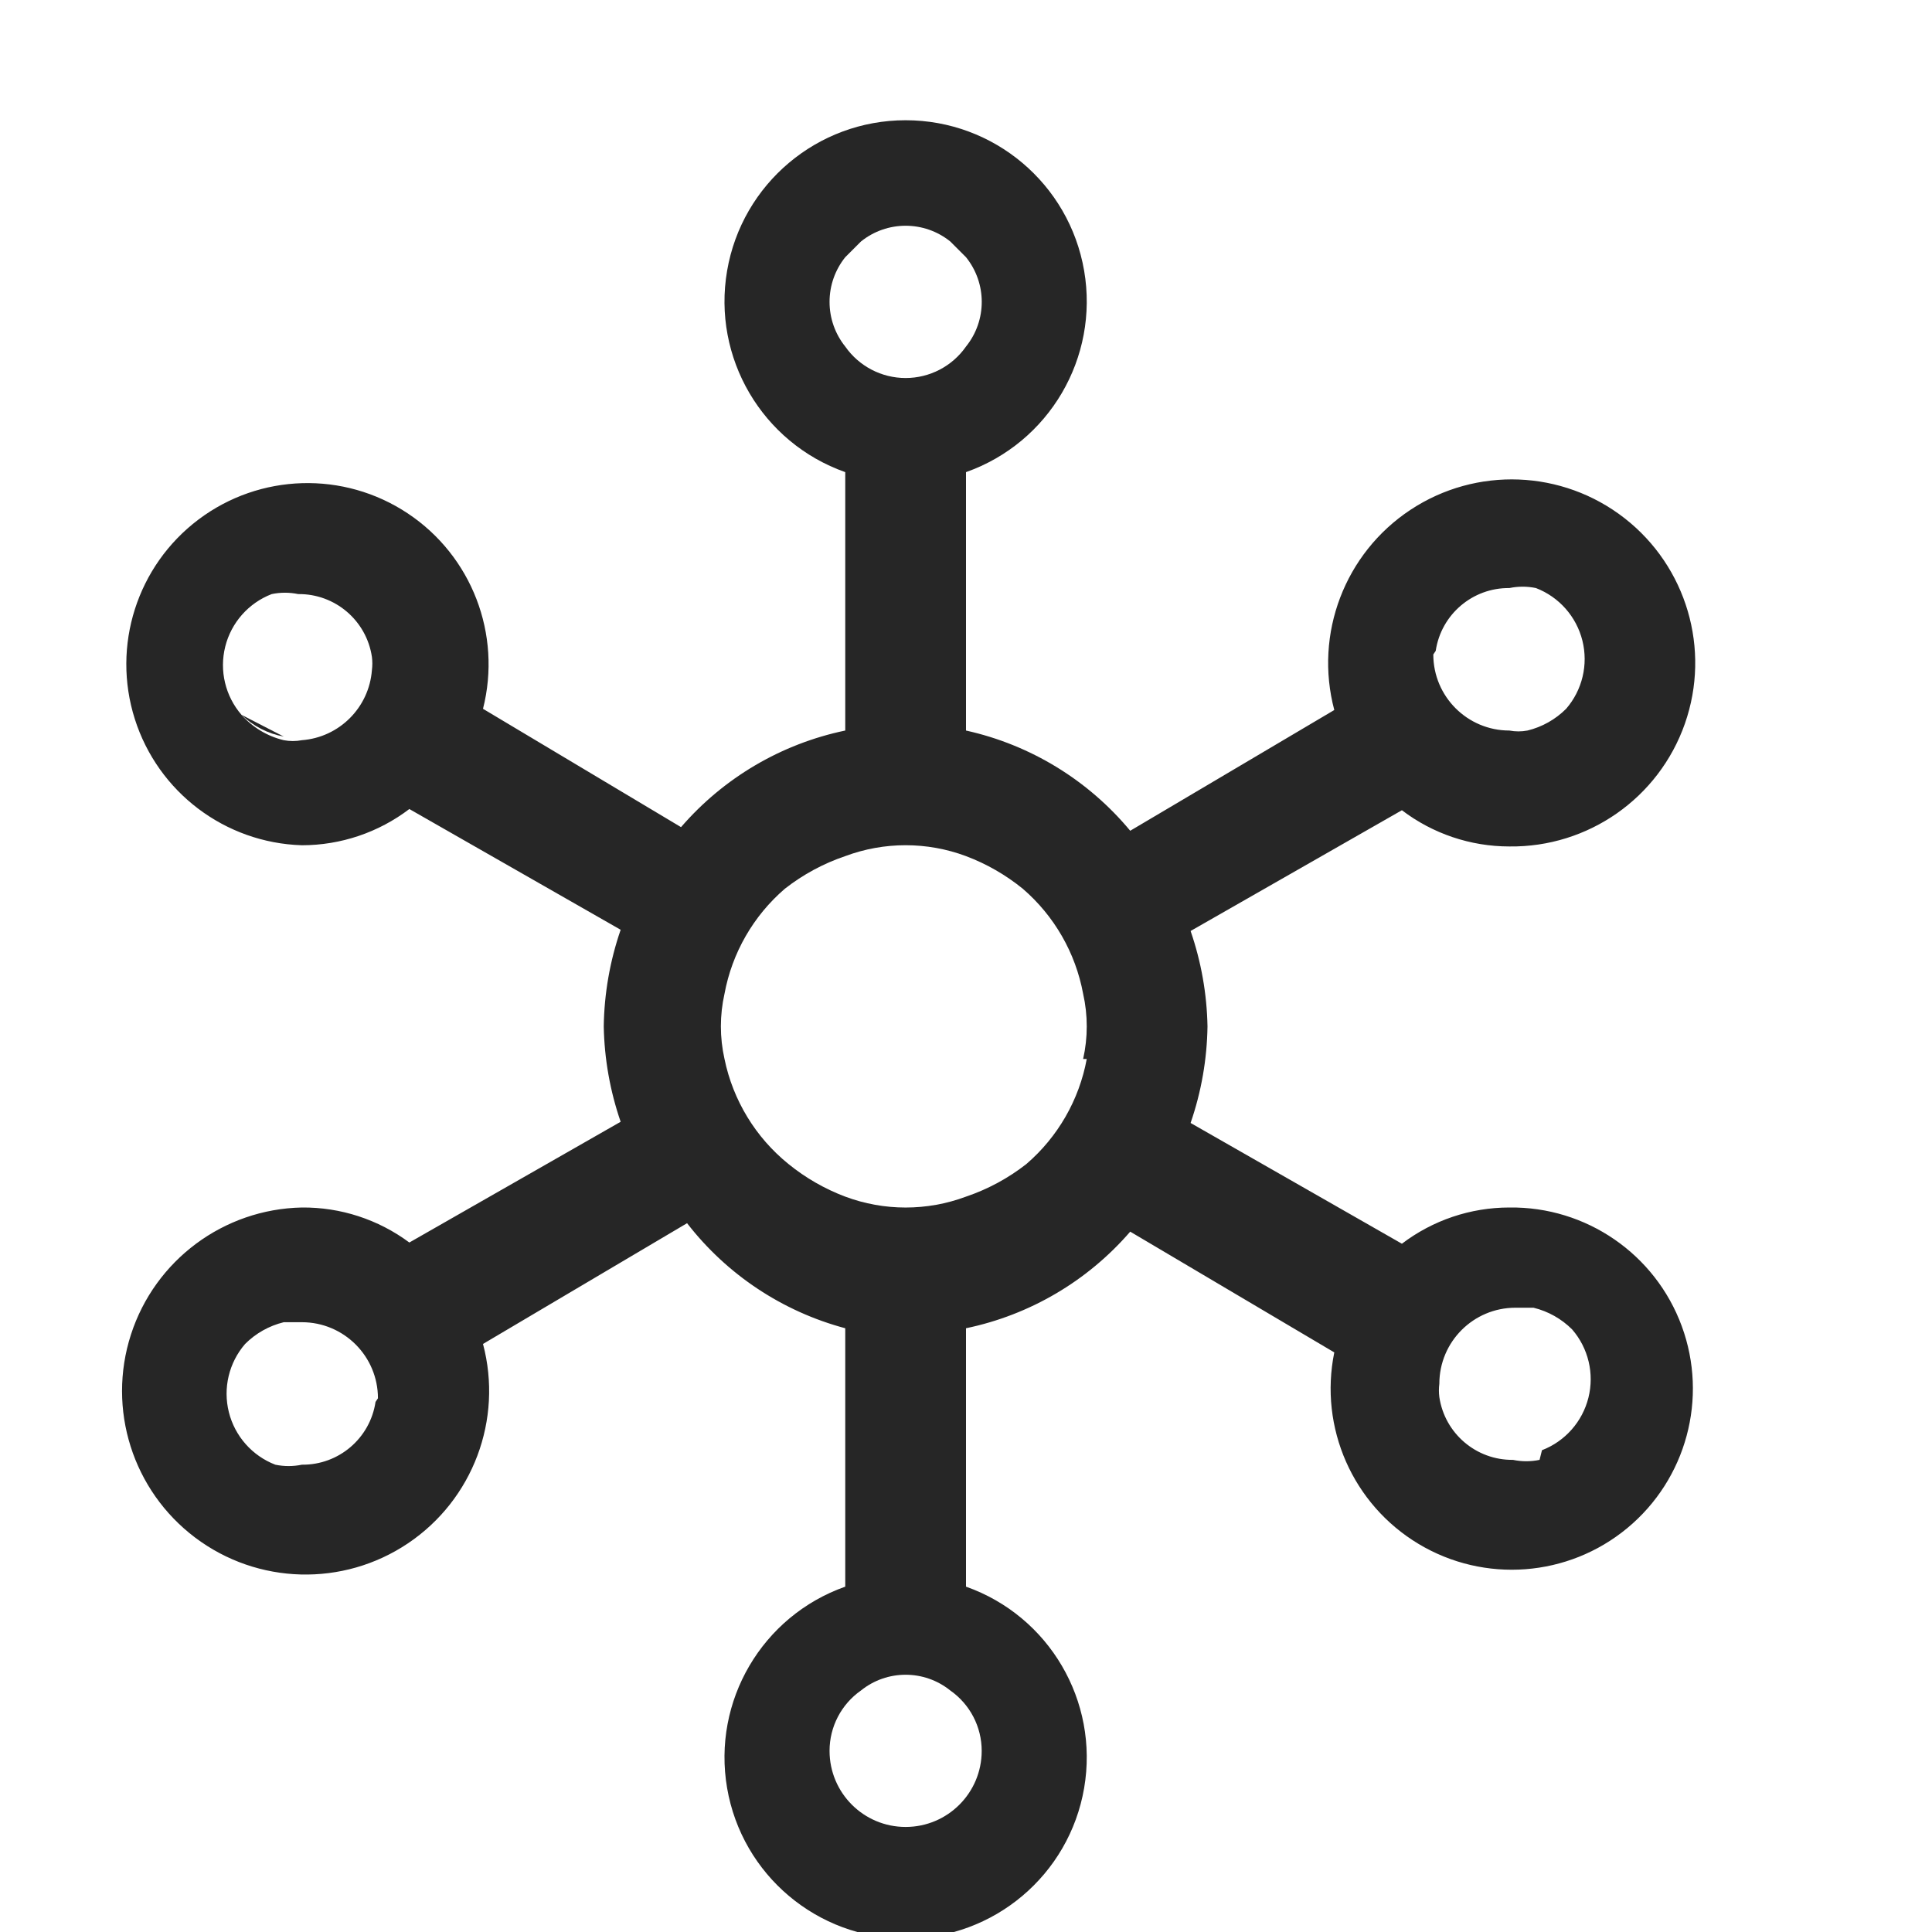
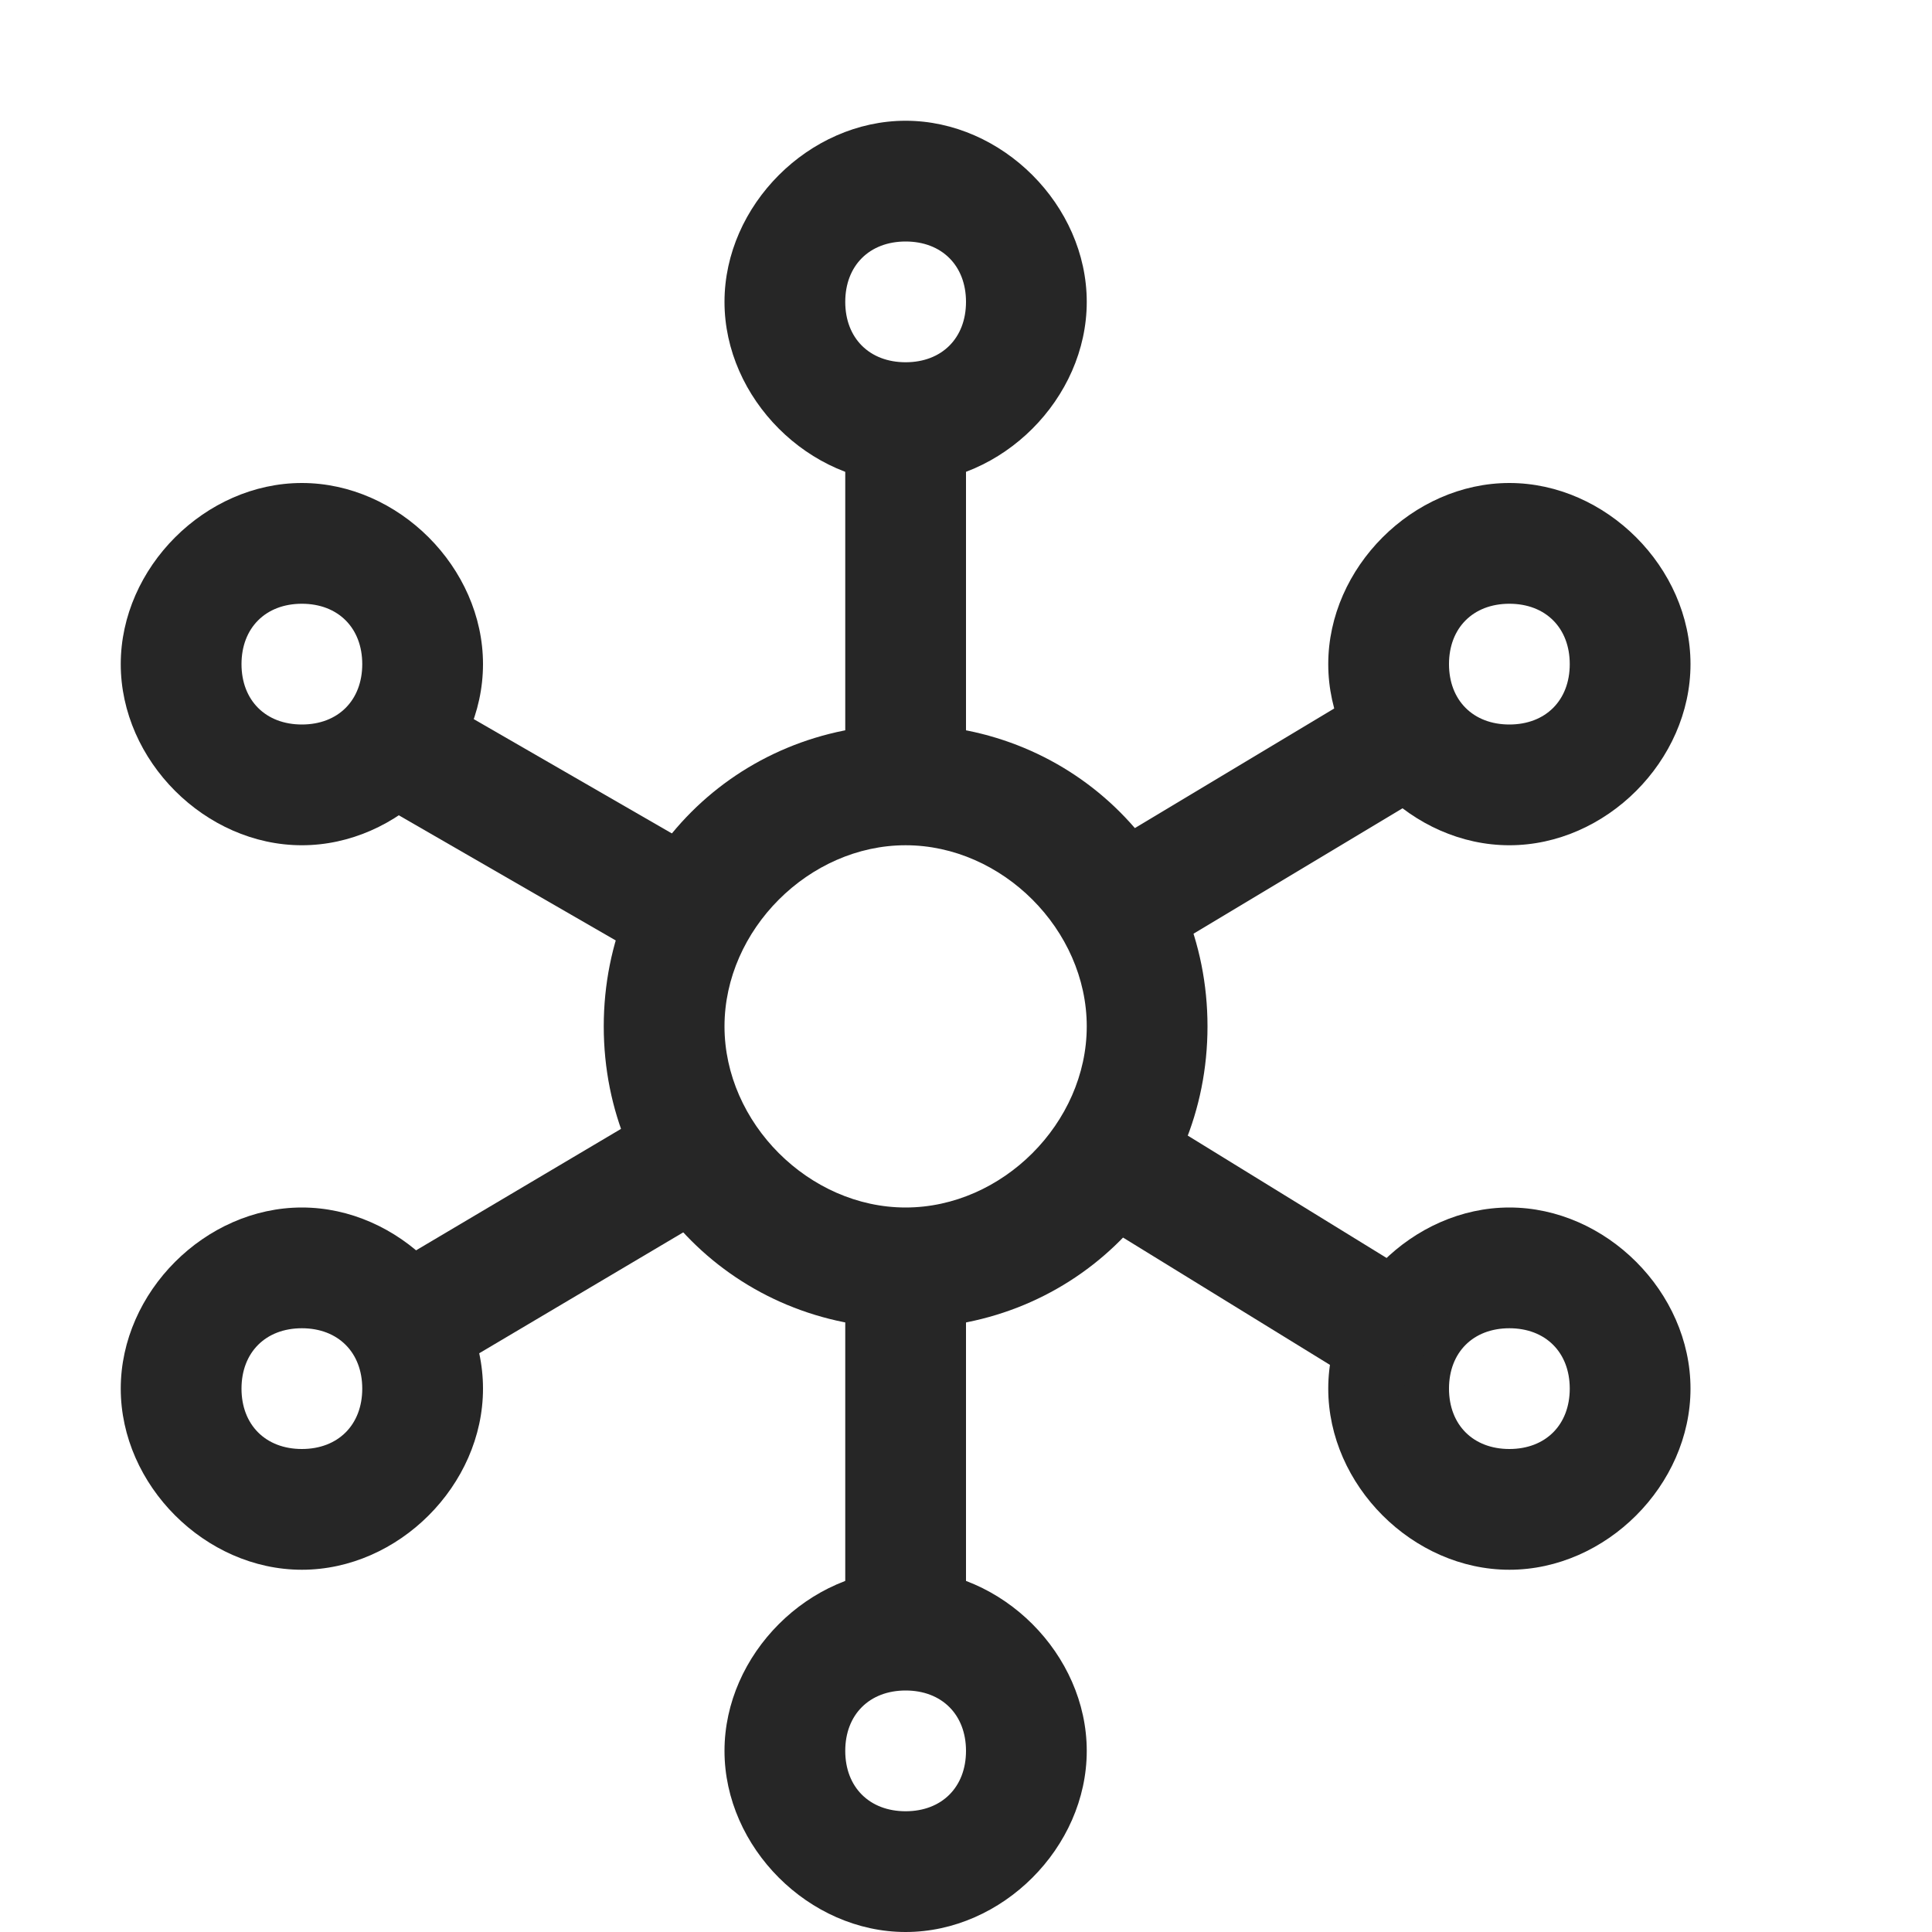
- <svg xmlns="http://www.w3.org/2000/svg" id="图层_1" data-name="图层 1" viewBox="0 0 16 16">
-   <path d="M2.35,6.1,2,5.92A.68.68,0,0,0,2.35,6.1Z" fill="#262626" />
-   <path d="M2,11.08l.32-.18A.68.68,0,0,0,2,11.08Z" fill="#262626" />
-   <path d="M12.5,10a1.47,1.47,0,0,0-.89.3l-1.75-1A2.57,2.57,0,0,0,10,8.5a2.57,2.57,0,0,0-.14-.79l1.75-1a1.47,1.47,0,0,0,.89.3,1.52,1.52,0,1,0-1.45-1.13l-1.69,1A2.46,2.46,0,0,0,8,6.05V3.91a1.5,1.5,0,1,0-1,0V6.05a2.46,2.46,0,0,0-1.36.8L4,5.87A1.5,1.5,0,1,0,2.5,7a1.47,1.47,0,0,0,.89-.3l1.75,1A2.57,2.57,0,0,0,5,8.5a2.57,2.57,0,0,0,.14.79l-1.75,1A1.47,1.47,0,0,0,2.5,10,1.52,1.52,0,1,0,4,11.13l1.69-1A2.46,2.46,0,0,0,7,11v2.14a1.5,1.5,0,1,0,1,0V11a2.46,2.46,0,0,0,1.36-.8l1.69,1A1.5,1.5,0,1,0,12.5,10Zm-.61-4.61a.61.61,0,0,1,.61-.52.54.54,0,0,1,.22,0,.63.63,0,0,1,.25,1,.68.68,0,0,1-.32.18.4.4,0,0,1-.15,0,.63.63,0,0,1-.63-.63A.43.43,0,0,1,11.89,5.39ZM2.5,6.13a.4.4,0,0,1-.15,0A.68.68,0,0,1,2,5.92a.63.63,0,0,1,.25-1,.54.54,0,0,1,.22,0,.61.61,0,0,1,.61.52.43.43,0,0,1,0,.11A.63.63,0,0,1,2.5,6.13Zm.61,5.48a.61.61,0,0,1-.61.52.54.54,0,0,1-.22,0,.63.63,0,0,1-.25-1,.68.68,0,0,1,.32-.18l.15,0a.63.63,0,0,1,.63.63A.43.43,0,0,1,3.11,11.61ZM6.87,2.5A.59.59,0,0,1,7,2.13L7.13,2a.59.59,0,0,1,.74,0L8,2.13a.59.59,0,0,1,0,.74.61.61,0,0,1-1,0A.59.59,0,0,1,6.87,2.5Zm1.26,12a.63.63,0,0,1-1.26,0,.61.61,0,0,1,.26-.5.59.59,0,0,1,.74,0A.61.61,0,0,1,8.13,14.5ZM9,8.77a1.51,1.51,0,0,1-.5.87A1.69,1.69,0,0,1,8,9.91a1.43,1.43,0,0,1-1,0,1.69,1.69,0,0,1-.47-.27A1.51,1.51,0,0,1,6,8.77a1.23,1.23,0,0,1,0-.54,1.51,1.51,0,0,1,.5-.87A1.69,1.69,0,0,1,7,7.09a1.43,1.43,0,0,1,1,0,1.69,1.69,0,0,1,.47.27,1.51,1.51,0,0,1,.5.87,1.23,1.23,0,0,1,0,.54Zm3.75,3.32a.54.54,0,0,1-.22,0,.61.61,0,0,1-.61-.52.43.43,0,0,1,0-.11.63.63,0,0,1,.63-.63l.15,0a.68.68,0,0,1,.32.18.63.63,0,0,1-.25,1Z" fill="#262626" />
+ <svg xmlns="http://www.w3.org/2000/svg" version="1.1" id="图层_2" x="0px" y="0px" viewBox="0 0 16 16" style="enable-background:new 0 0 16 16;" xml:space="preserve">
+   <style type="text/css">
+ 	.st0{fill:#262626;}
+ 	.st1{fill:none;stroke:#262626;stroke-miterlimit:10;}
+ </style>
+   <g>
+     <path class="st0" d="M7.5,7C8.3,7,9,7.7,9,8.5S8.3,10,7.5,10S6,9.3,6,8.5S6.7,7,7.5,7 M7.5,6C6.1,6,5,7.1,5,8.5S6.1,11,7.5,11   S10,9.9,10,8.5S8.9,6,7.5,6L7.5,6z" />
+   </g>
+   <g>
+     <path class="st0" d="M7.5,2C7.8,2,8,2.2,8,2.5S7.8,3,7.5,3S7,2.8,7,2.5S7.2,2,7.5,2 M7.5,1C6.7,1,6,1.7,6,2.5S6.7,4,7.5,4   S9,3.3,9,2.5S8.3,1,7.5,1L7.5,1z" />
+   </g>
+   <g>
+     <path class="st0" d="M2.5,5C2.8,5,3,5.2,3,5.5S2.8,6,2.5,6S2,5.8,2,5.5S2.2,5,2.5,5 M2.5,4C1.7,4,1,4.7,1,5.5S1.7,7,2.5,7   S4,6.3,4,5.5S3.3,4,2.5,4L2.5,4z" />
+   </g>
+   <g>
+     <path class="st0" d="M2.5,11C2.8,11,3,11.2,3,11.5S2.8,12,2.5,12S2,11.8,2,11.5S2.2,11,2.5,11 M2.5,10C1.7,10,1,10.7,1,11.5   S1.7,13,2.5,13S4,12.3,4,11.5S3.3,10,2.5,10L2.5,10z" />
+   </g>
+   <g>
+     <path class="st0" d="M12.5,5C12.8,5,13,5.2,13,5.5S12.8,6,12.5,6S12,5.8,12,5.5S12.2,5,12.5,5 M12.5,4C11.7,4,11,4.7,11,5.5   S11.7,7,12.5,7S14,6.3,14,5.5S13.3,4,12.5,4L12.5,4z" />
+   </g>
+   <g>
+     <path class="st0" d="M12.5,11c0.3,0,0.5,0.2,0.5,0.5S12.8,12,12.5,12S12,11.8,12,11.5S12.2,11,12.5,11 M12.5,10   c-0.8,0-1.5,0.7-1.5,1.5s0.7,1.5,1.5,1.5s1.5-0.7,1.5-1.5S13.3,10,12.5,10L12.5,10z" />
+   </g>
+   <g>
+     <path class="st0" d="M7.5,14C7.8,14,8,14.2,8,14.5S7.8,15,7.5,15S7,14.8,7,14.5S7.2,14,7.5,14 M7.5,13C6.7,13,6,13.7,6,14.5   S6.7,16,7.5,16S9,15.3,9,14.5S8.3,13,7.5,13L7.5,13z" />
+   </g>
+   <g>
+     <line class="st1" x1="7.5" y1="10.5" x2="7.5" y2="13.5" />
+   </g>
+   <g>
+     <line class="st1" x1="7.5" y1="3.5" x2="7.5" y2="6.5" />
+   </g>
+   <line class="st1" x1="9.2" y1="9.6" x2="11.8" y2="11.2" />
+   <line class="st1" x1="3" y1="6" x2="5.6" y2="7.5" />
+   <line class="st1" x1="5.7" y1="9.6" x2="3" y2="11.2" />
+   <line class="st1" x1="11.8" y1="6" x2="9.3" y2="7.5" />
</svg>
